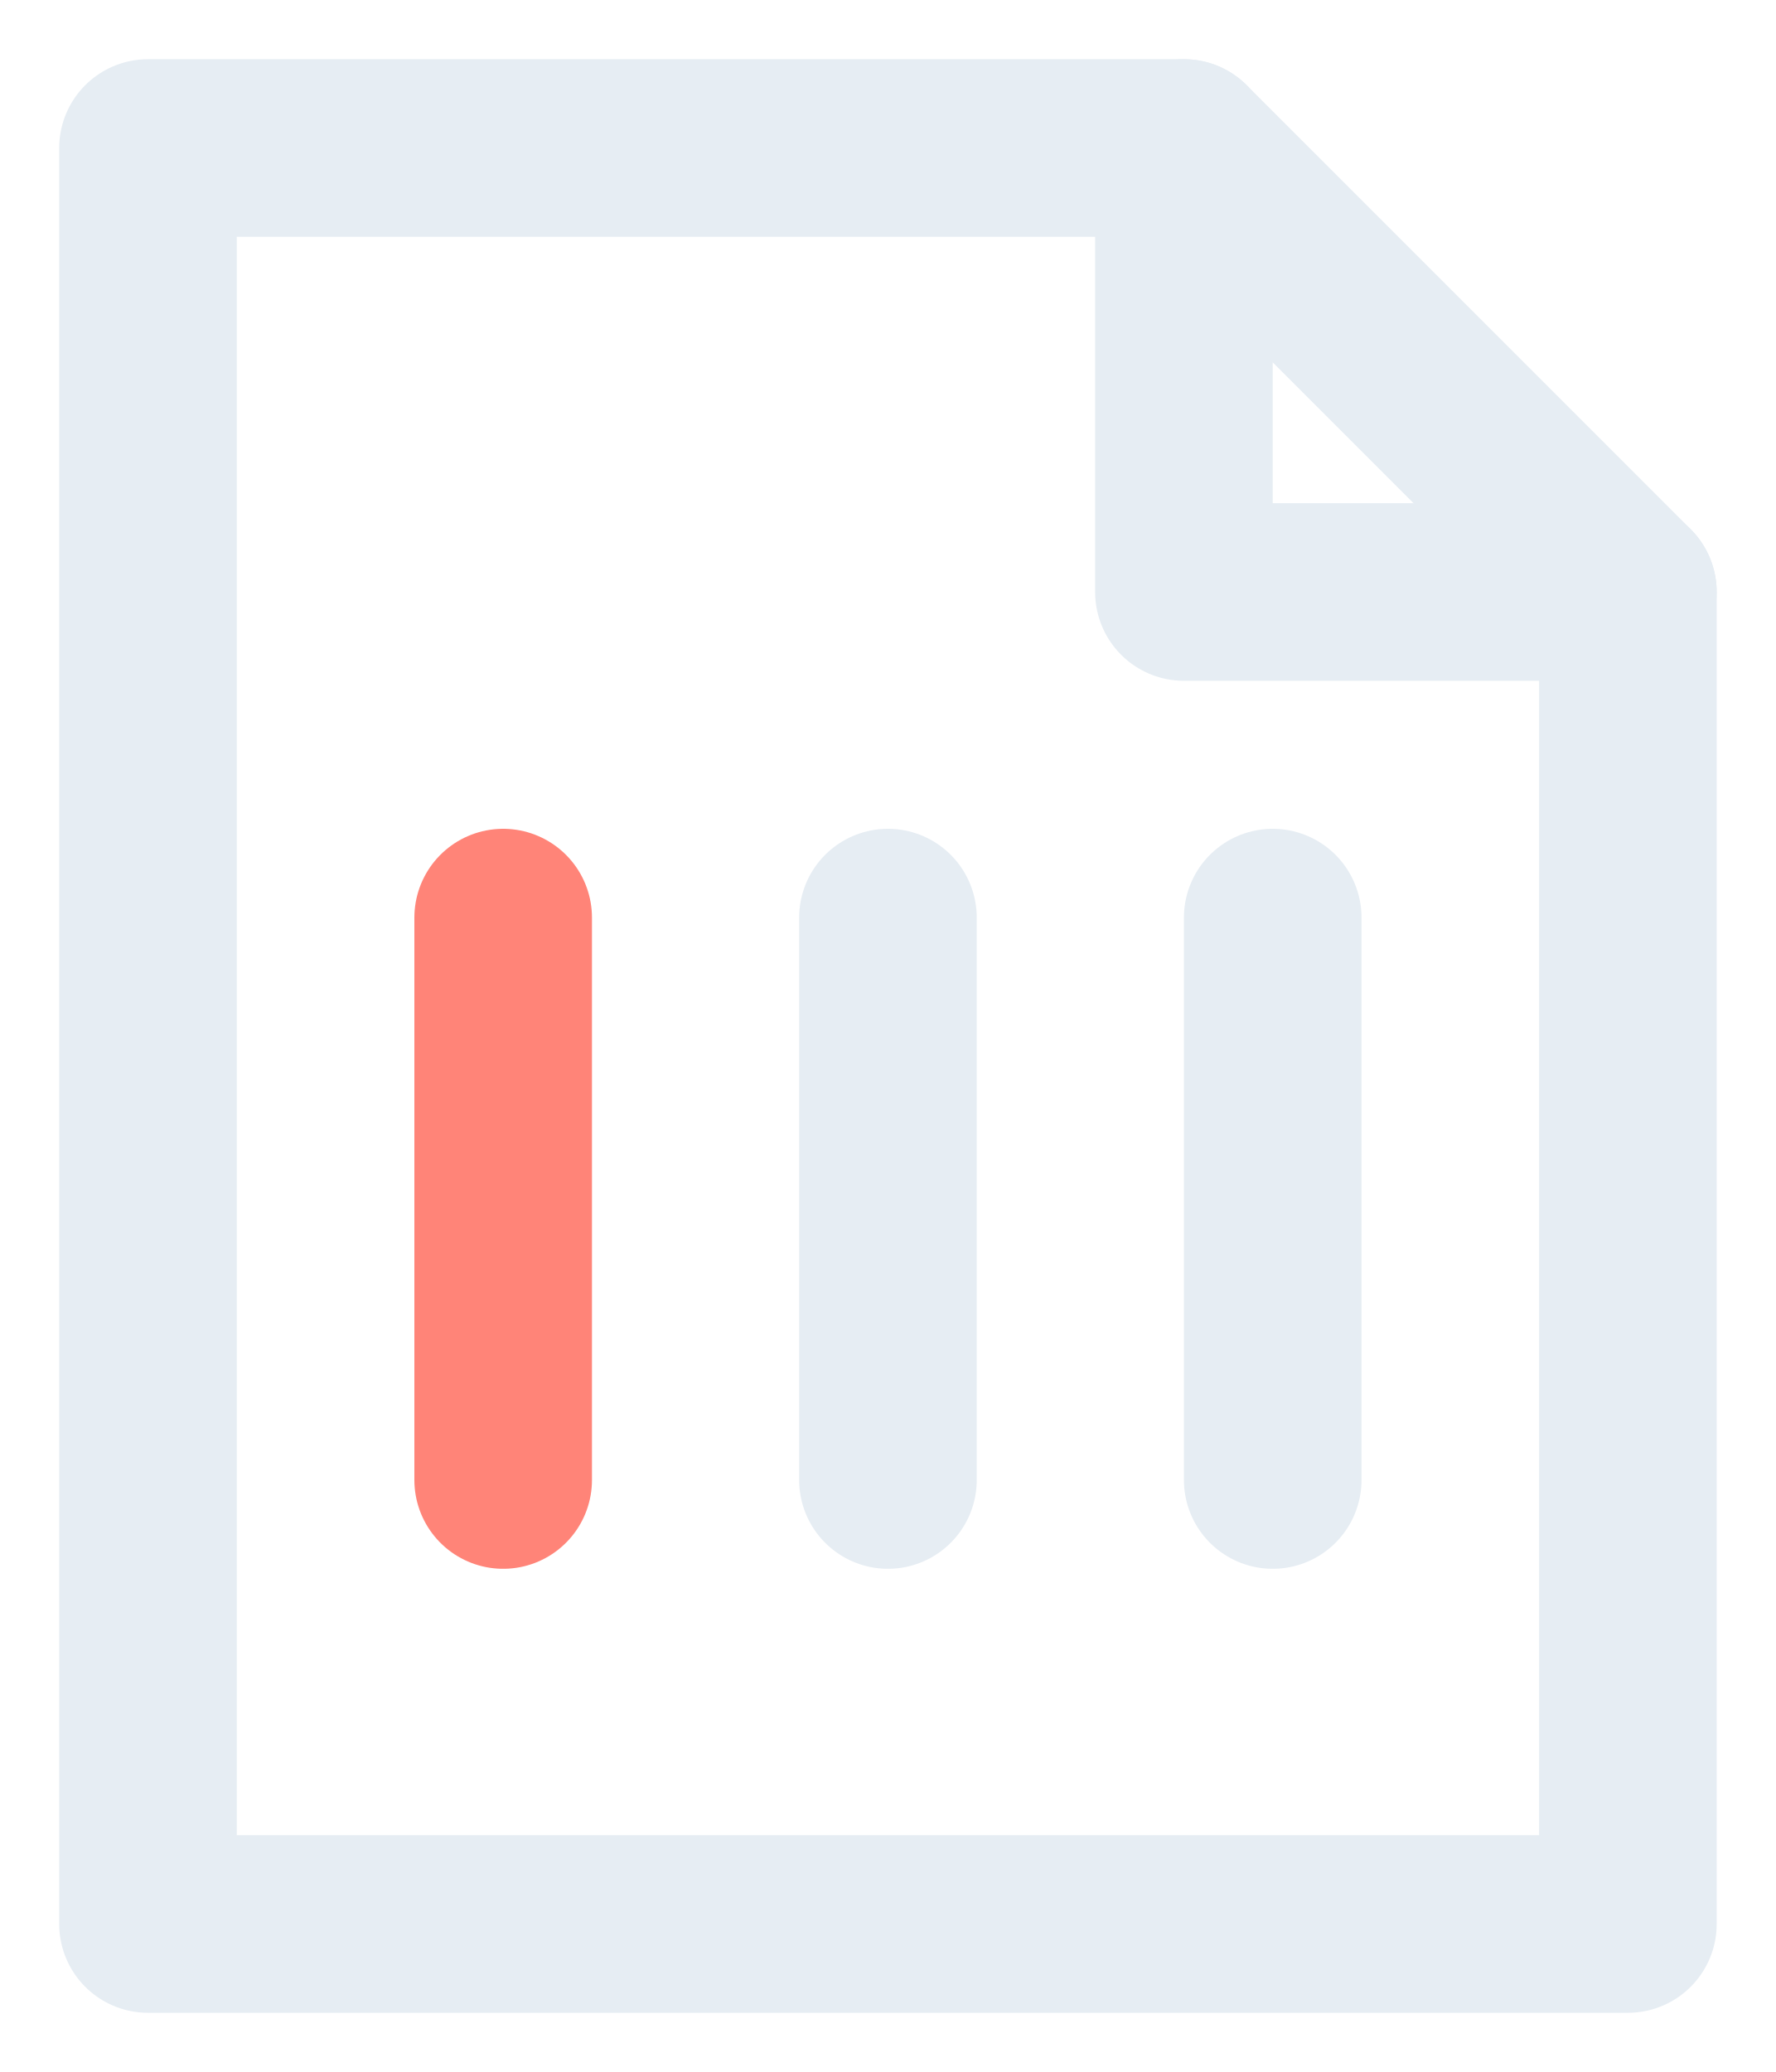
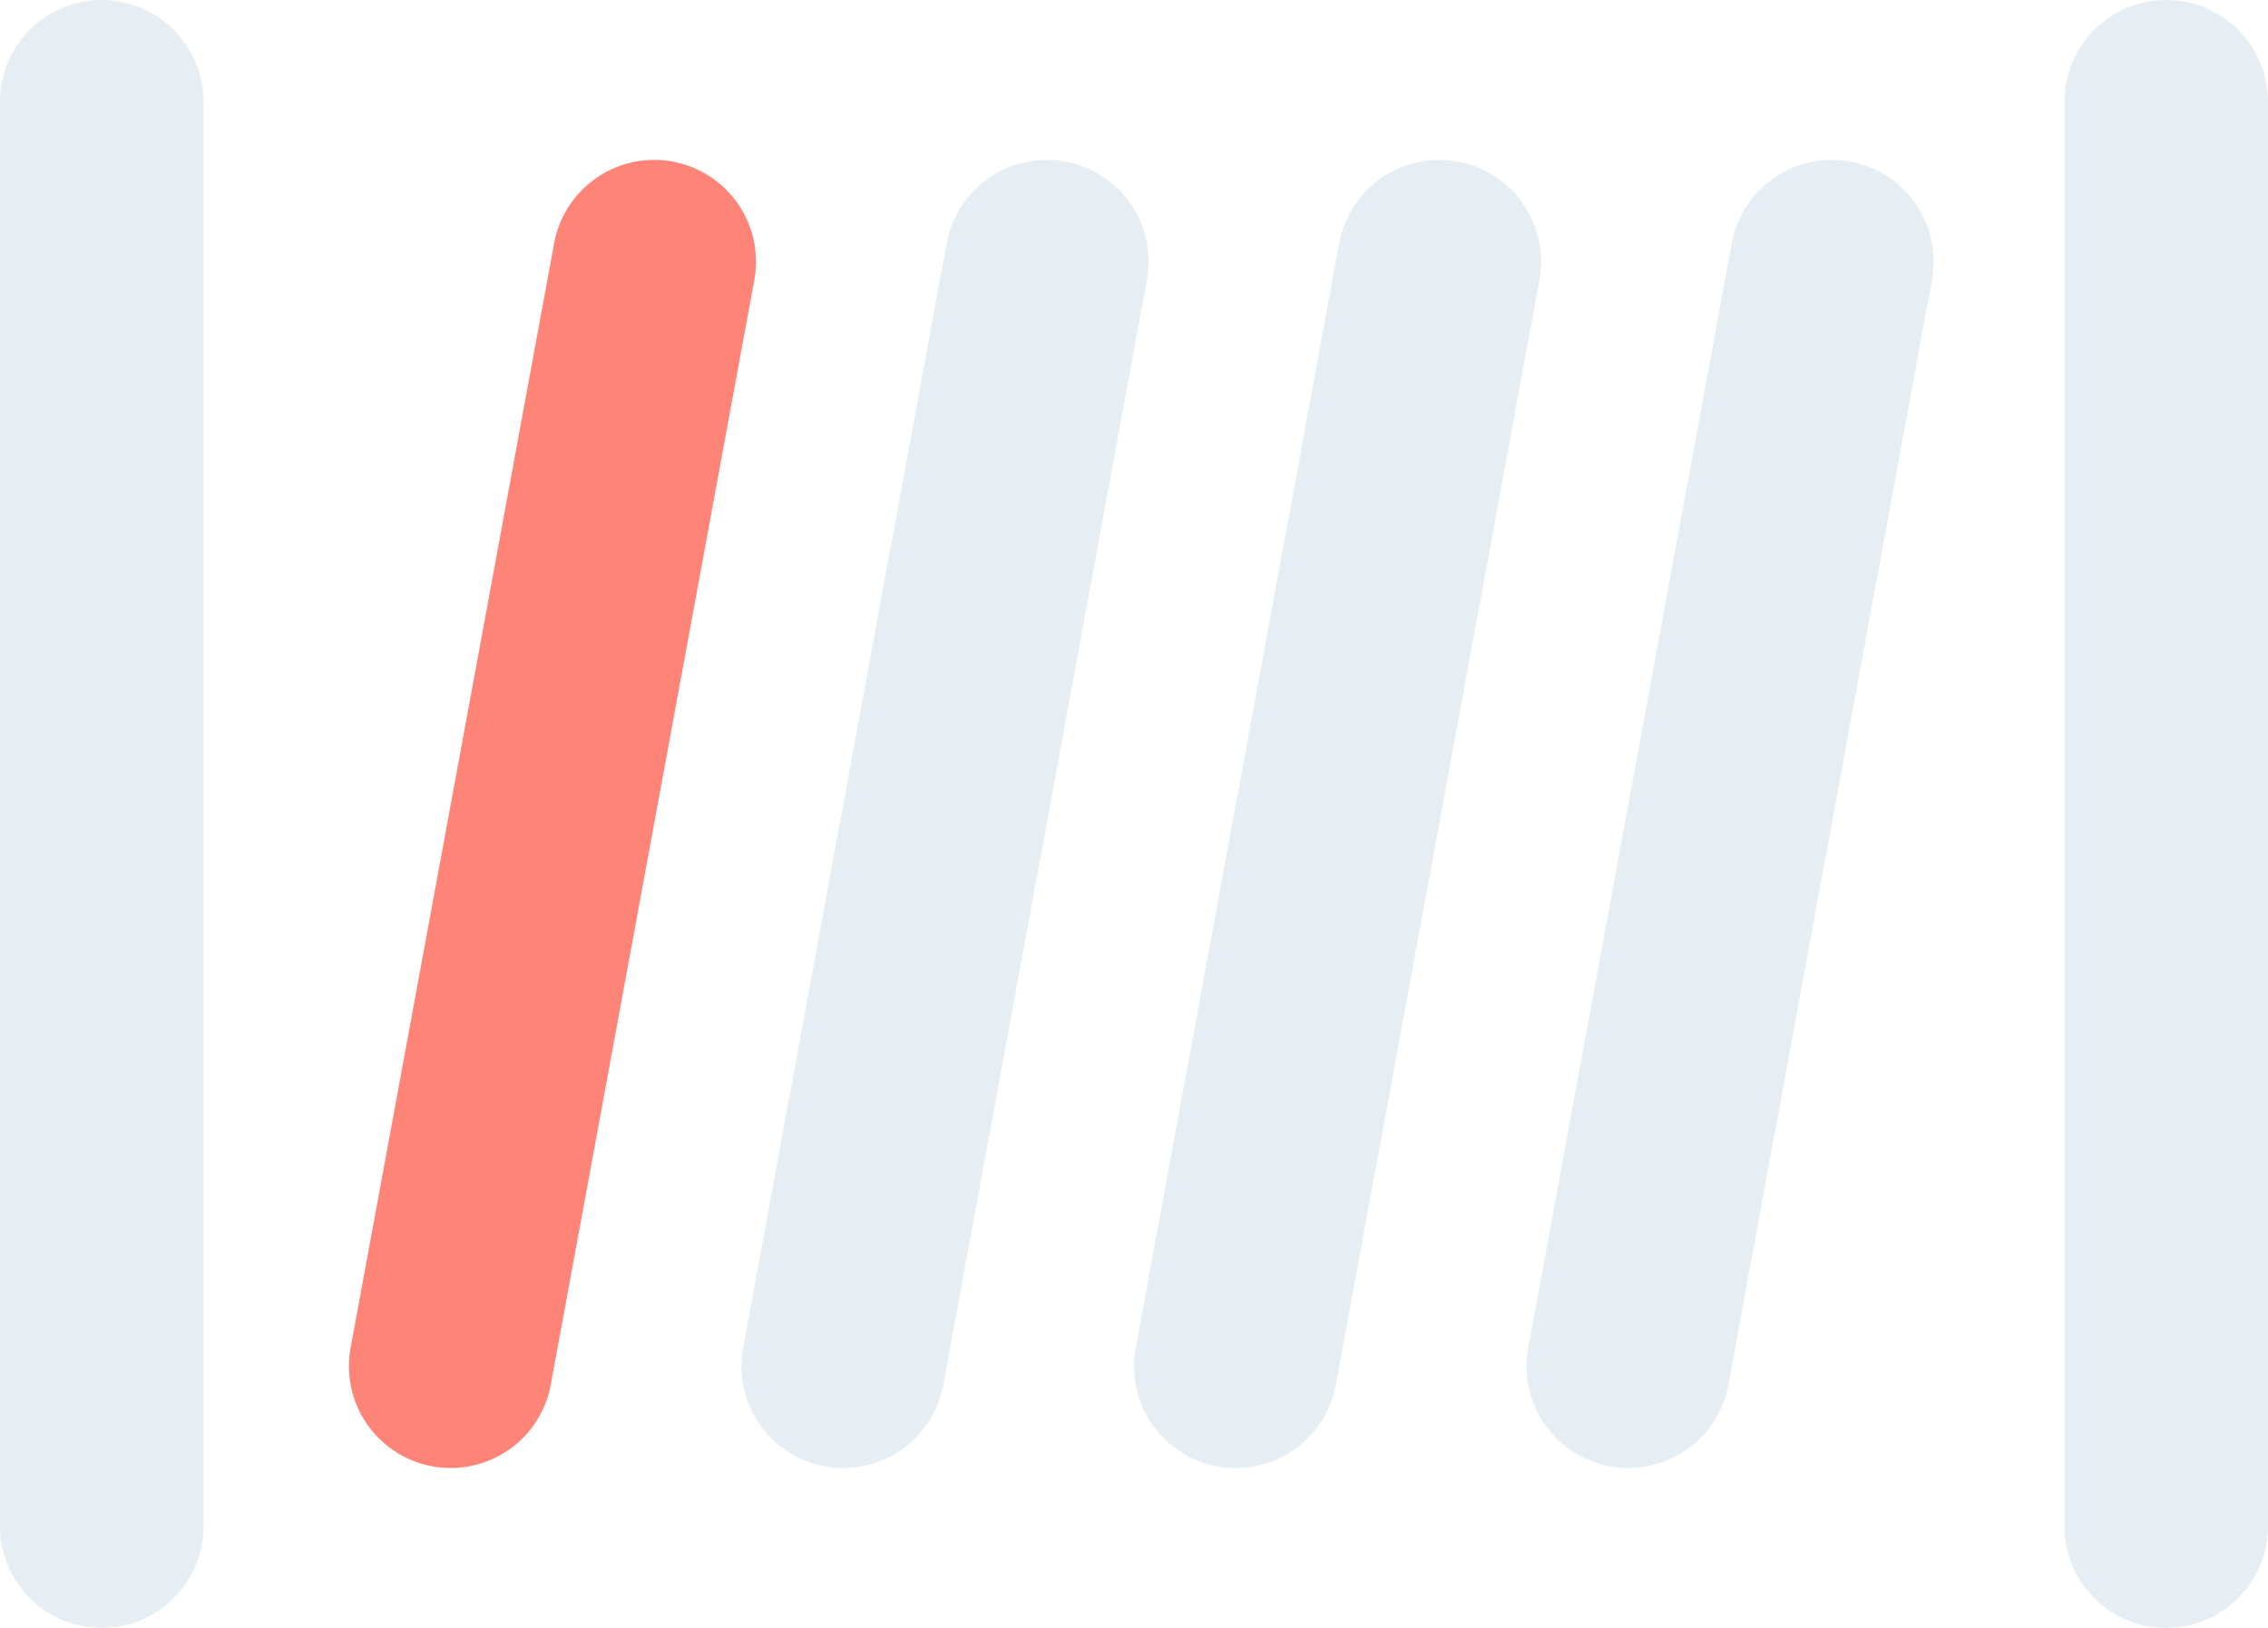
- <svg xmlns="http://www.w3.org/2000/svg" viewBox="0 0 120 140" width="120" height="140" role="img" aria-label="ChartDown Spec symbol">
-   <path d="M10 10 H80 L110 40 V130 H10 Z" fill="none" stroke="#e6edf3" stroke-width="12" stroke-linejoin="round" />
-   <path d="M80 10 V40 H110" fill="none" stroke="#e6edf3" stroke-width="12" stroke-linejoin="round" stroke-linecap="round" />
-   <line x1="34" y1="62" x2="34" y2="100" stroke="#ff8478" stroke-width="12" stroke-linecap="round" />
-   <line x1="60" y1="62" x2="60" y2="100" stroke="#e6edf3" stroke-width="12" stroke-linecap="round" />
-   <line x1="86" y1="62" x2="86" y2="100" stroke="#e6edf3" stroke-width="12" stroke-linecap="round" />
+ <svg xmlns="http://www.w3.org/2000/svg" viewBox="9 20 78.00 56" width="78.00" height="56" role="img" aria-label="ChartDown">
+   <rect x="9" y="20" width="7" height="56" rx="3.5" fill="#E6EDF3" />
+   <rect x="80" y="20" width="7" height="56" rx="3.5" fill="#E6EDF3" />
+   <line x1="24.5" y1="67" x2="31.5" y2="29" stroke="#FF8478" stroke-width="7" stroke-linecap="round" />
+   <line x1="38" y1="67" x2="45" y2="29" stroke="#E6EDF3" stroke-width="7" stroke-linecap="round" />
+   <line x1="51.5" y1="67" x2="58.5" y2="29" stroke="#E6EDF3" stroke-width="7" stroke-linecap="round" />
+   <line x1="65" y1="67" x2="72" y2="29" stroke="#E6EDF3" stroke-width="7" stroke-linecap="round" />
</svg>
